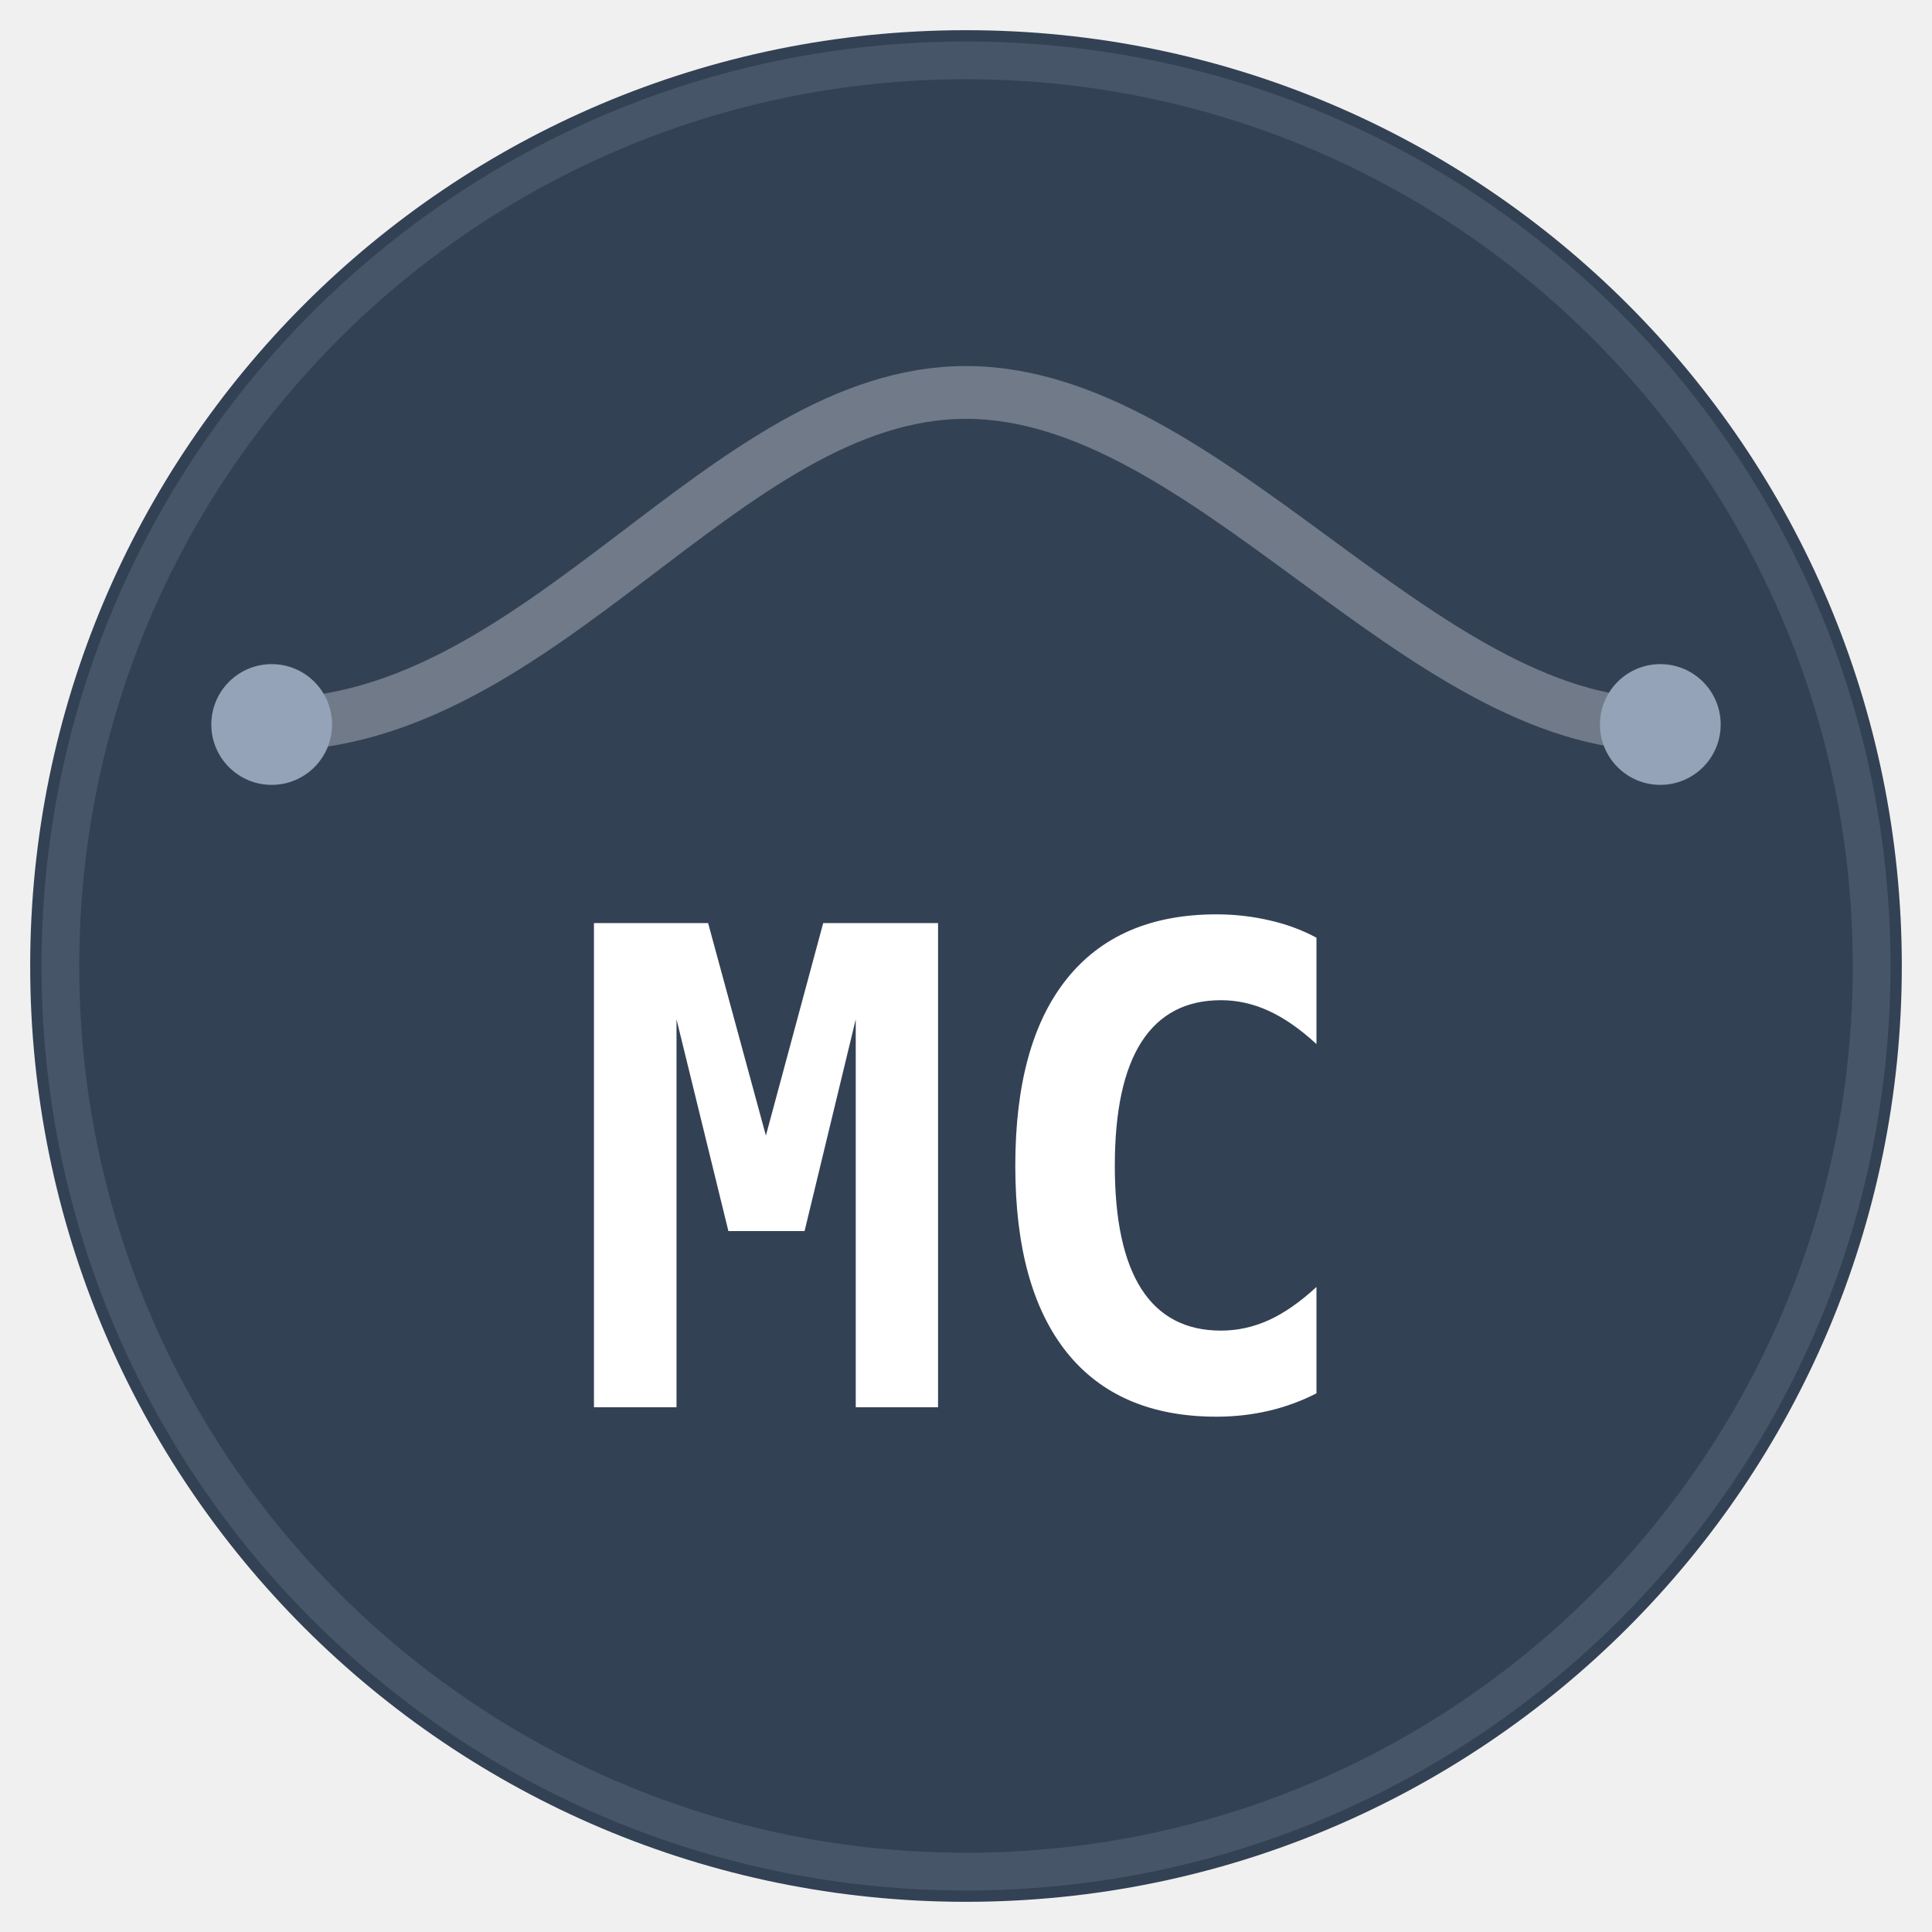
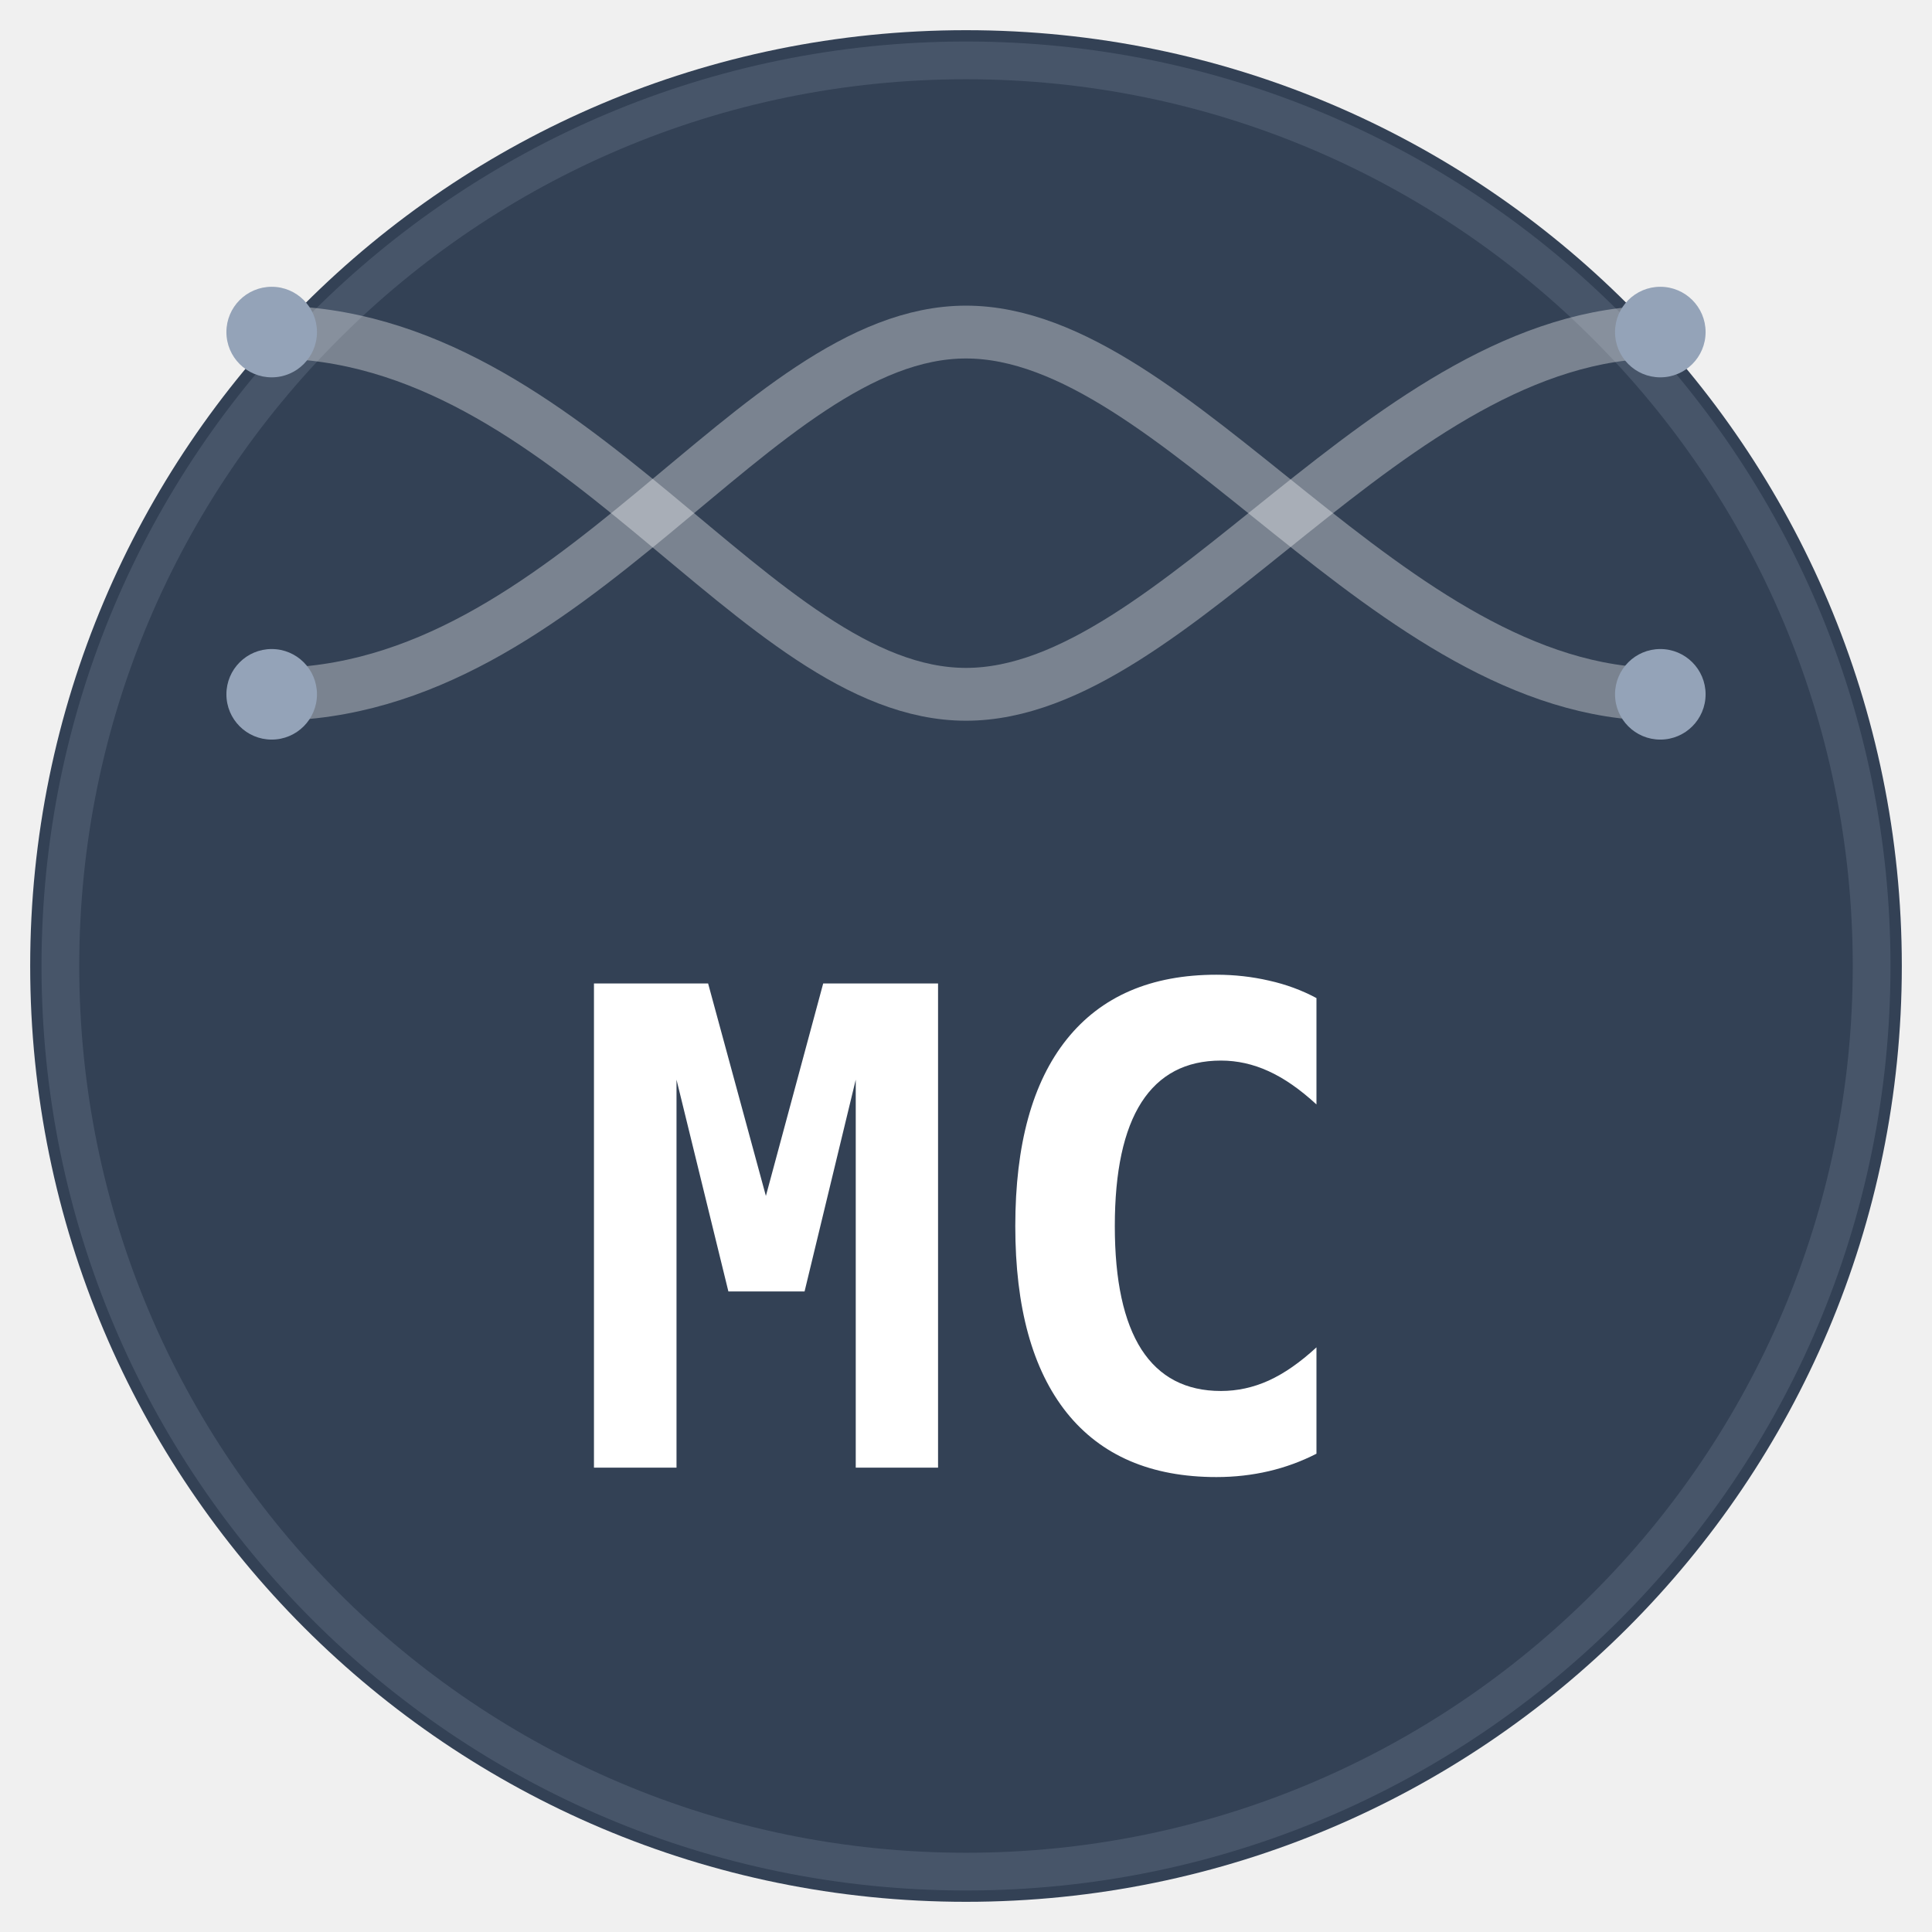
<svg xmlns="http://www.w3.org/2000/svg" viewBox="0 0 128 128">
  <circle cx="64" cy="64" r="62" fill="#334155" />
  <circle cx="64" cy="64" r="60" fill="none" stroke="#475569" stroke-width="2.5" />
-   <path d="M18 48 C36 48, 48 26, 64 26 C80 26, 94 48, 110 48" fill="none" stroke="rgba(255,255,255,0.3)" stroke-width="3.5" stroke-linecap="round" />
-   <circle cx="18" cy="48" r="4" fill="#94a3b8" />
-   <circle cx="110" cy="48" r="4" fill="#94a3b8" />
-   <text x="64" y="78" font-family="'JetBrains Mono','IBM Plex Mono',Menlo,monospace" font-size="44" font-weight="700" fill="#ffffff" text-anchor="middle" dominant-baseline="central">MC</text>
+   <path d="M18 46 C38 46, 50 22, 64 22 C78 22, 92 46, 110 46" fill="none" stroke="rgba(255,255,255,0.35)" stroke-width="3.5" stroke-linecap="round" />
+   <path d="M18 22 C38 22, 50 46, 64 46 C78 46, 92 22, 110 22" fill="none" stroke="rgba(255,255,255,0.35)" stroke-width="3.5" stroke-linecap="round" />
+   <circle cx="18" cy="46" r="3" fill="#94a3b8" />
+   <circle cx="110" cy="46" r="3" fill="#94a3b8" />
+   <circle cx="18" cy="22" r="3" fill="#94a3b8" />
+   <circle cx="110" cy="22" r="3" fill="#94a3b8" />
+   <text x="64" y="82" font-family="'JetBrains Mono','IBM Plex Mono',Menlo,monospace" font-size="44" font-weight="700" fill="#ffffff" text-anchor="middle" dominant-baseline="central">MC</text>
</svg>
